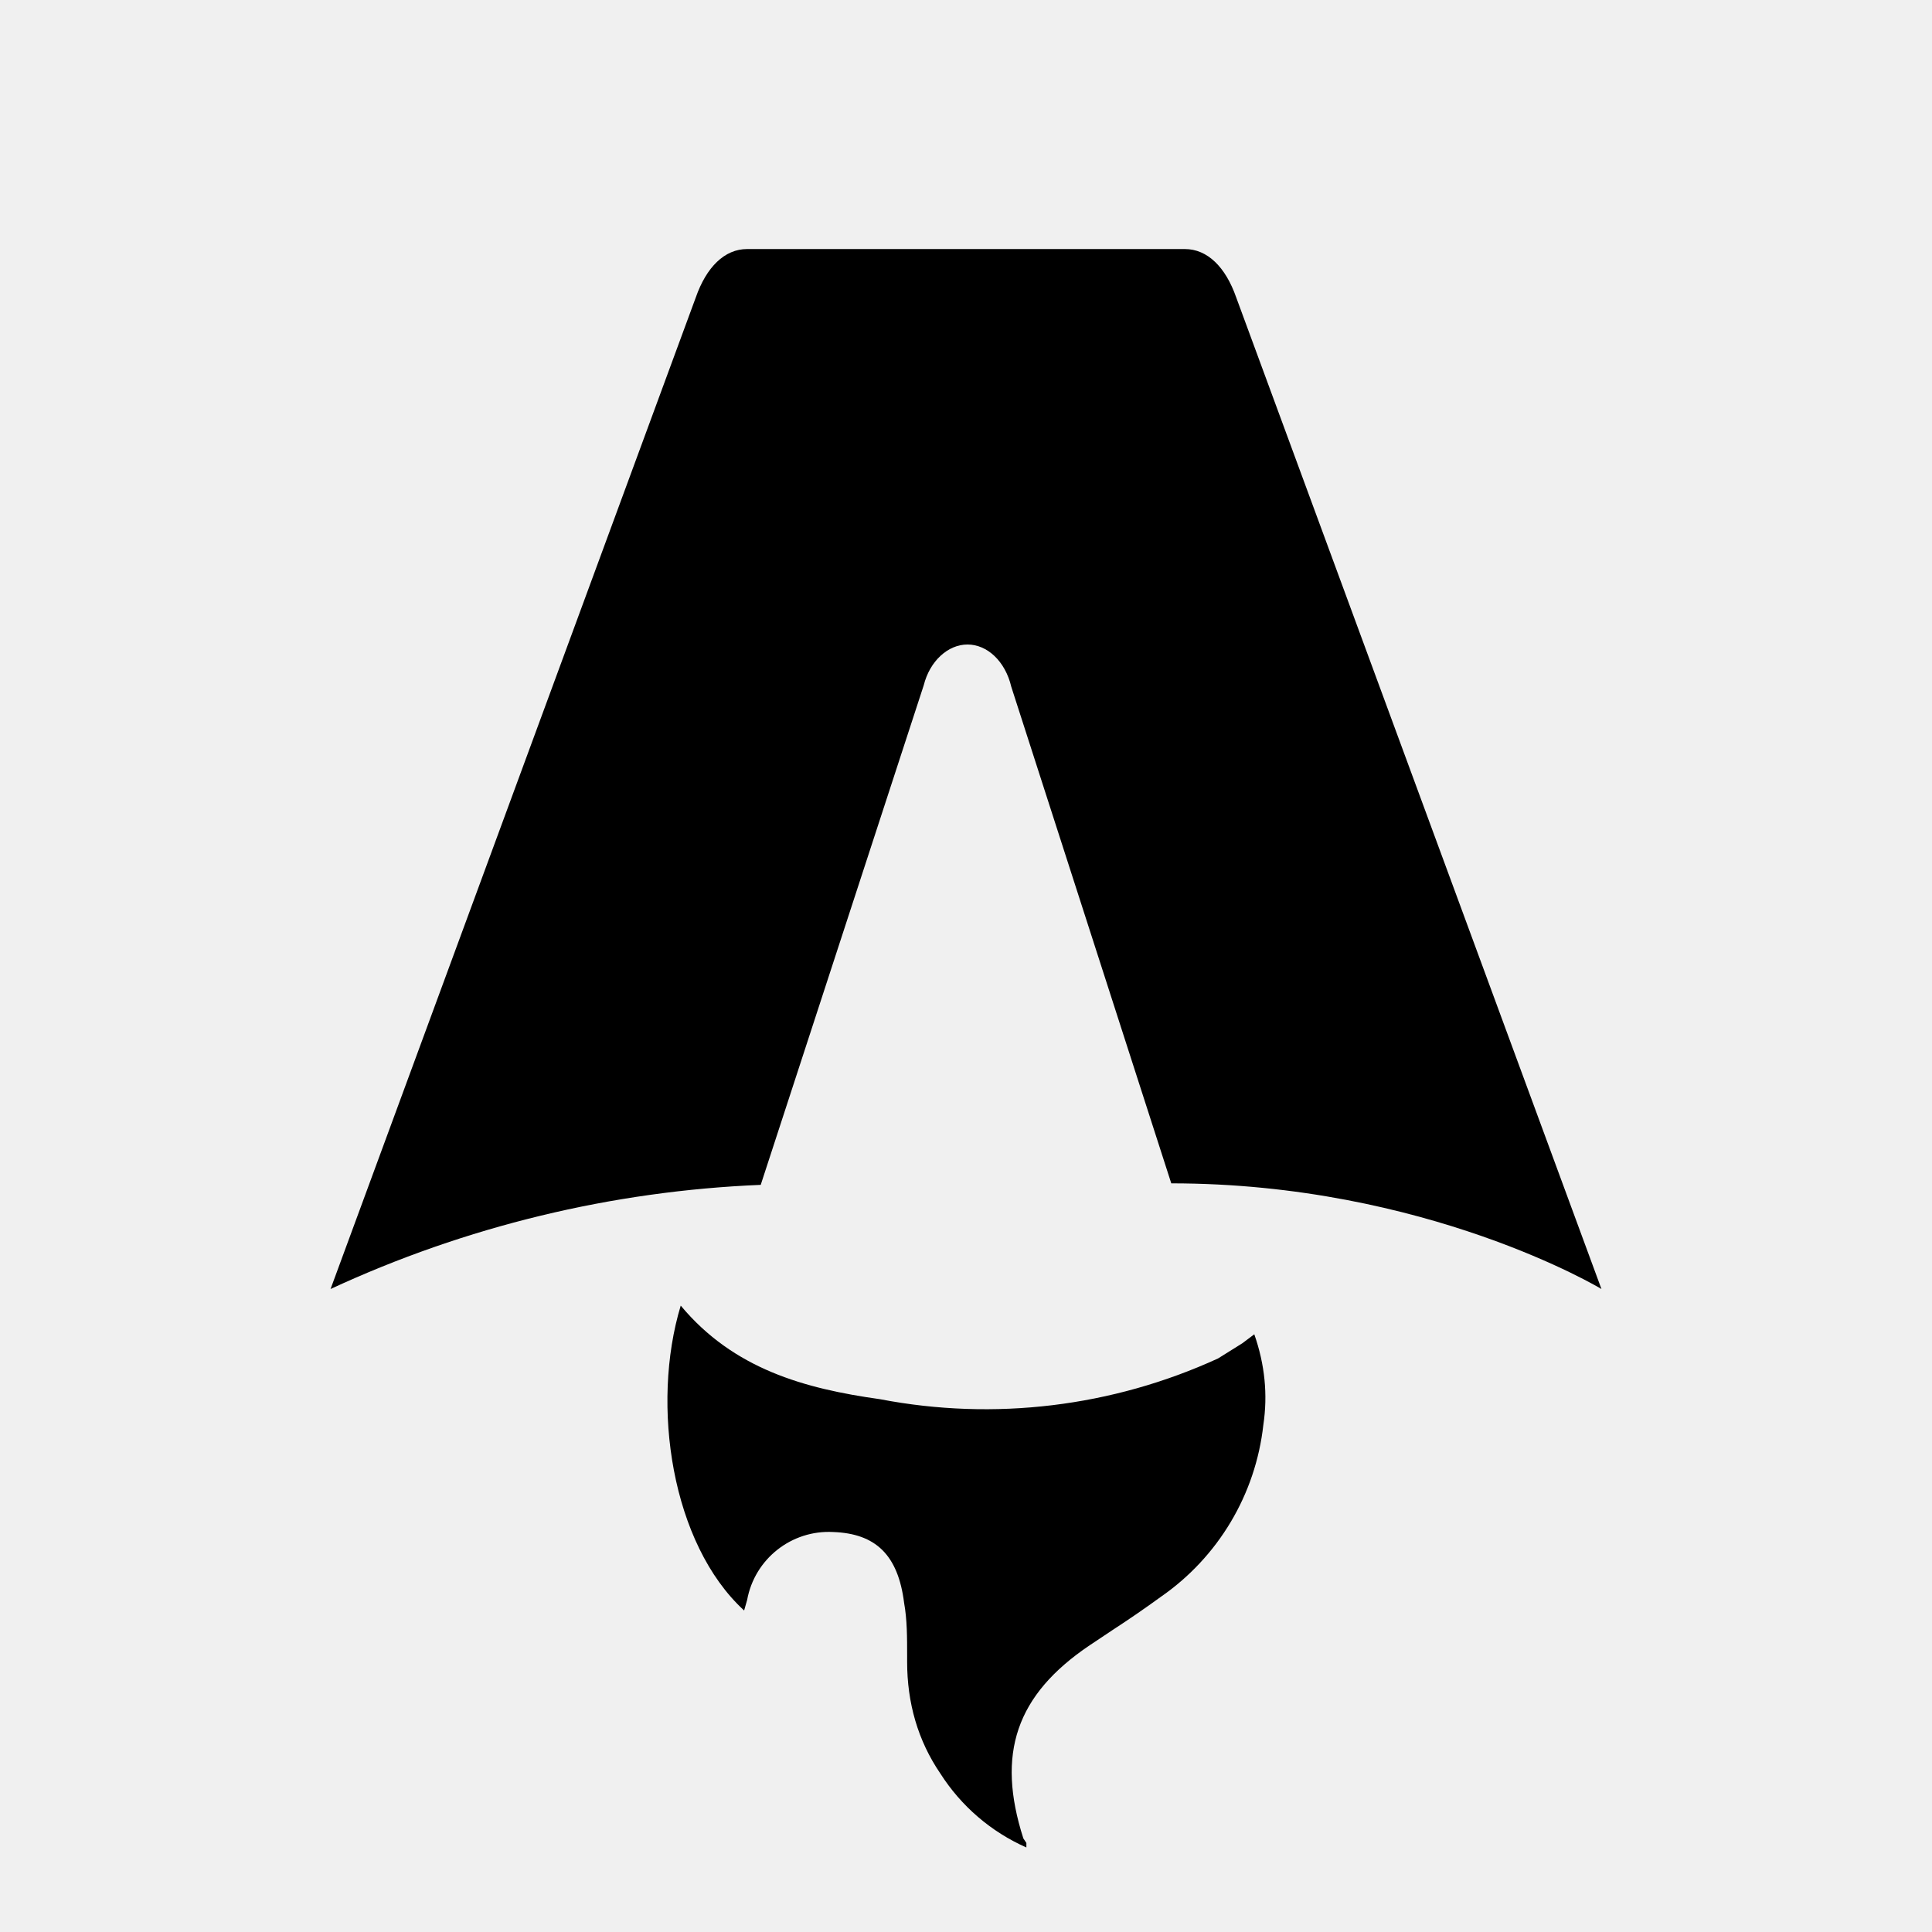
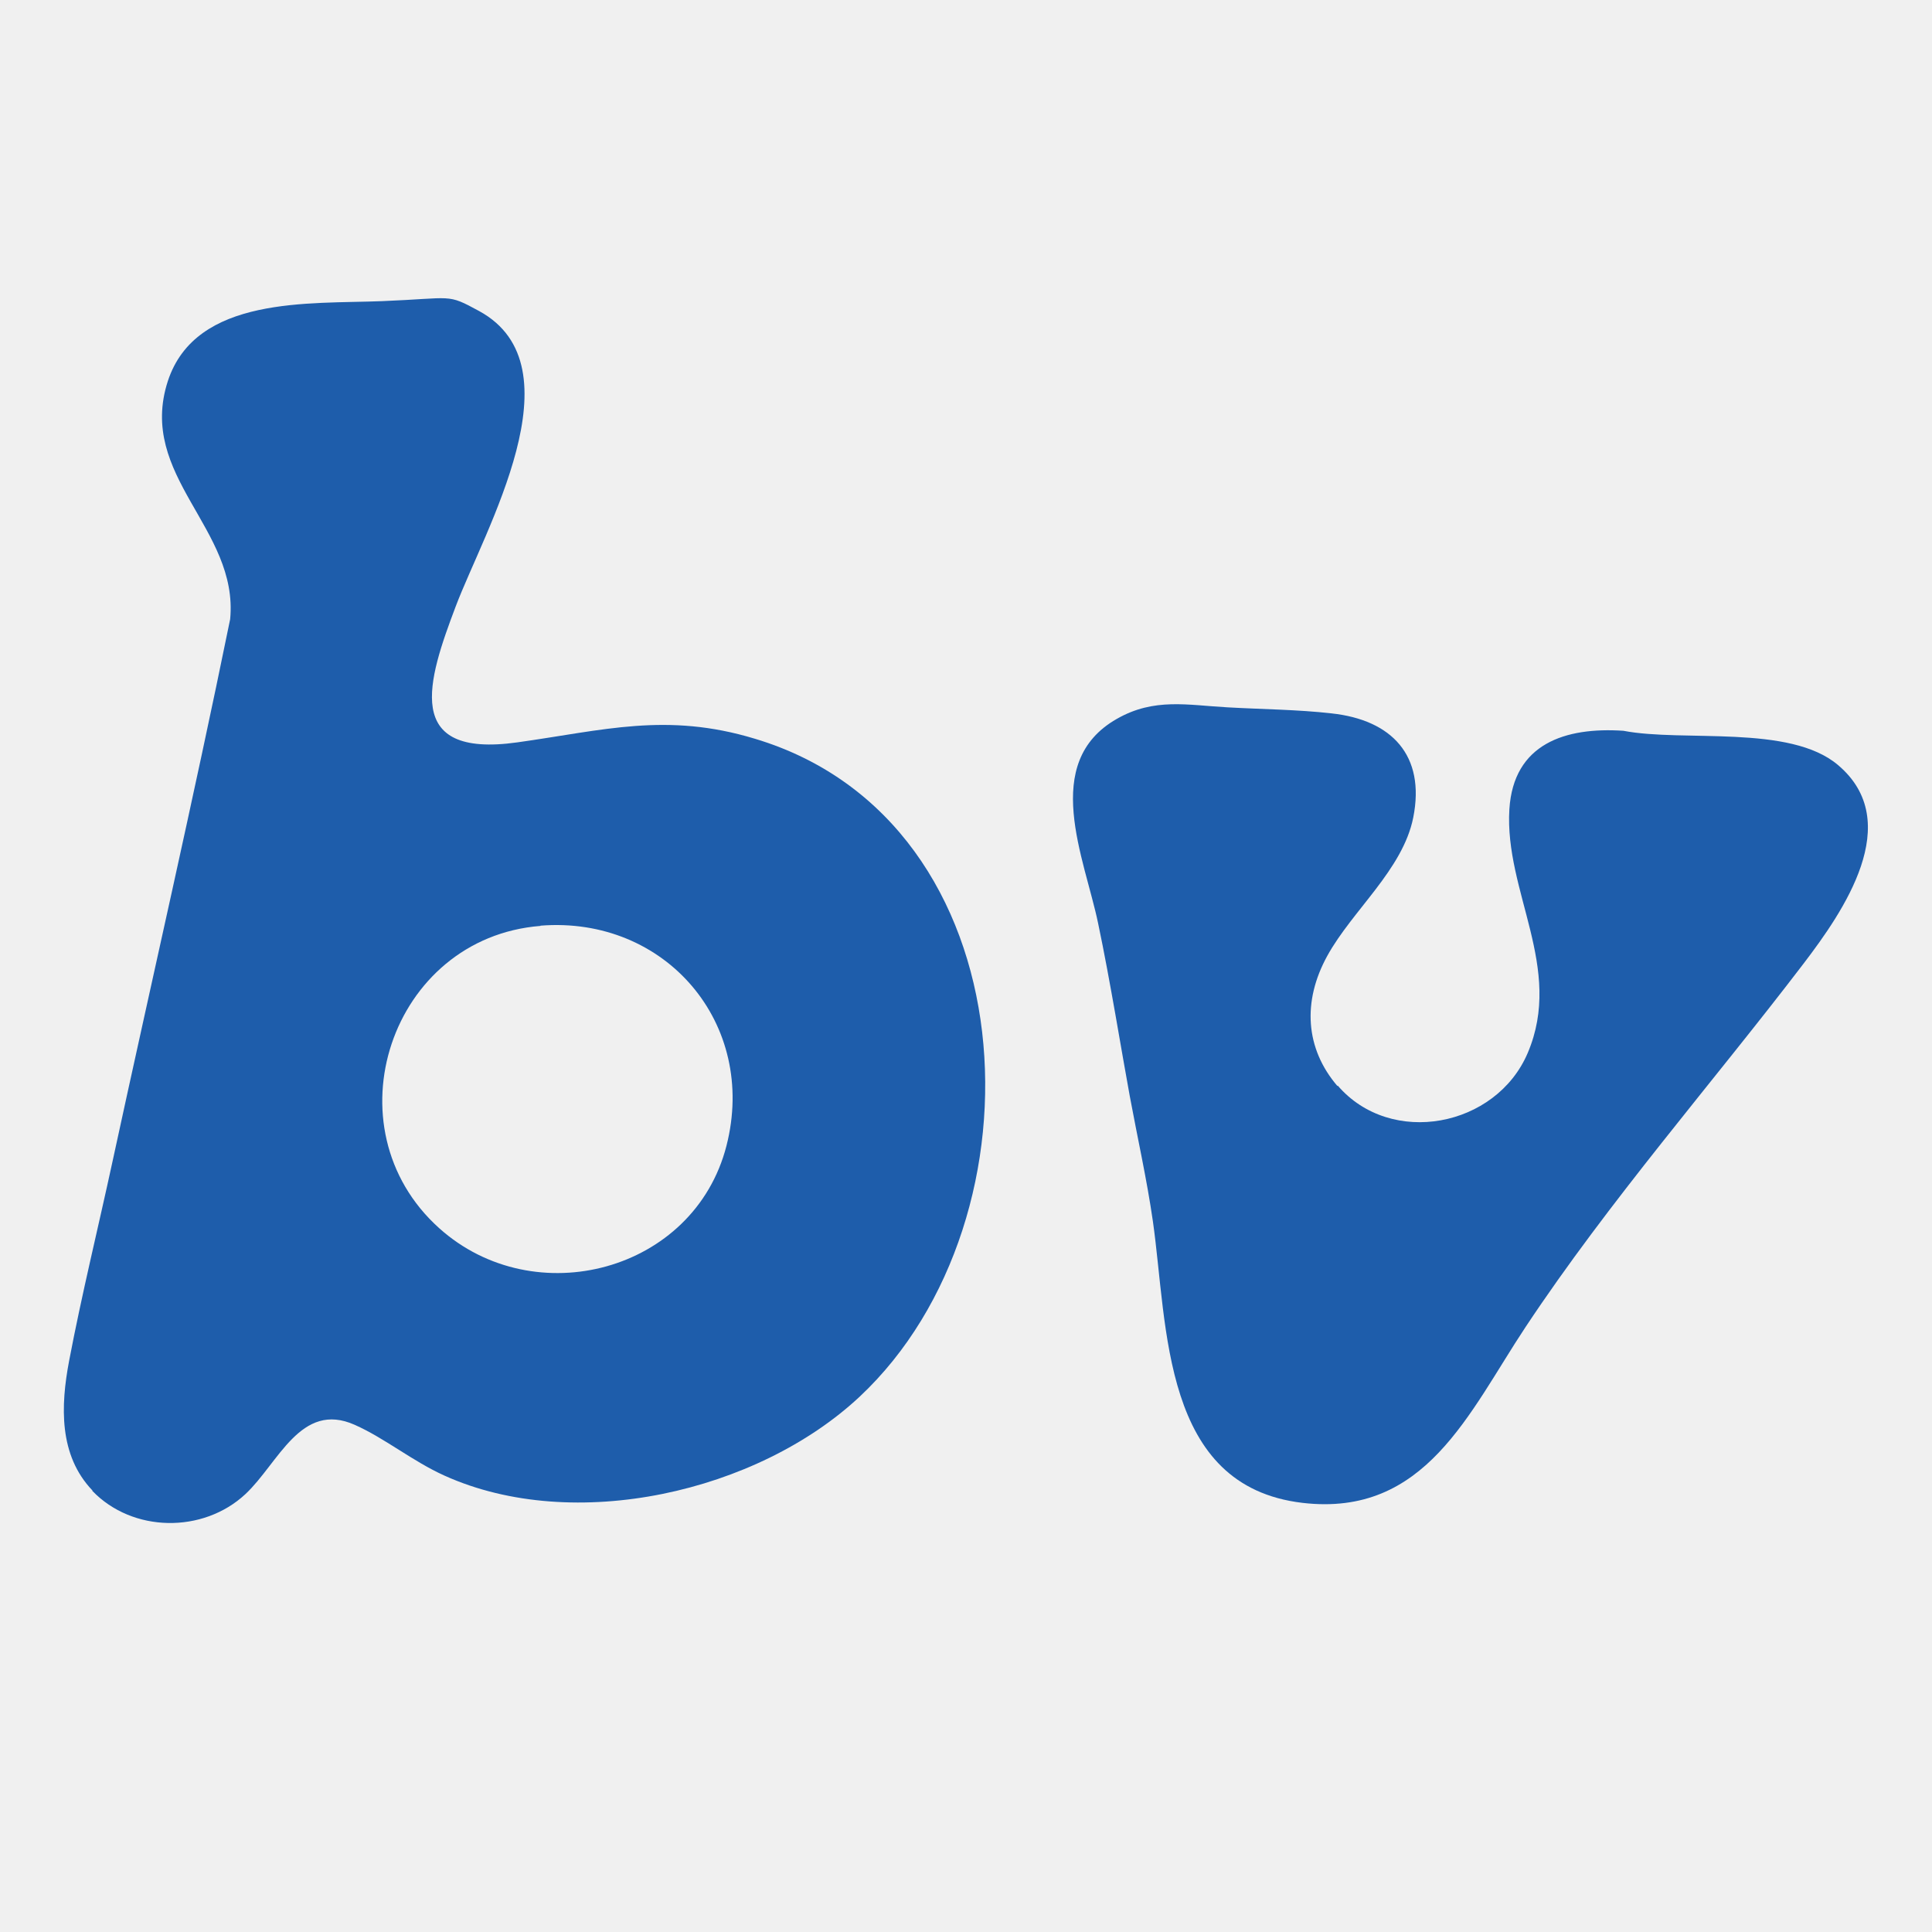
- <svg xmlns="http://www.w3.org/2000/svg" fill="none" viewBox="0 0 128 128">
-   <path d="M50.4 78.5a75.1 75.1 0 0 0-28.5 6.9l24.2-65.7c.7-2 1.9-3.2 3.4-3.2h29c1.5 0 2.7 1.2 3.4 3.2l24.2 65.7s-11.6-7-28.5-7L67 45.5c-.4-1.7-1.6-2.8-2.9-2.8-1.3 0-2.5 1.1-2.9 2.7L50.4 78.5Zm-1.1 28.2Zm-4.2-20.2c-2 6.6-.6 15.8 4.2 20.2a17.5 17.5 0 0 1 .2-.7 5.5 5.5 0 0 1 5.7-4.5c2.8.1 4.3 1.5 4.7 4.7.2 1.1.2 2.3.2 3.5v.4c0 2.7.7 5.2 2.2 7.4a13 13 0 0 0 5.7 4.9v-.3l-.2-.3c-1.8-5.6-.5-9.5 4.4-12.8l1.5-1a73 73 0 0 0 3.2-2.2 16 16 0 0 0 6.8-11.4c.3-2 .1-4-.6-6l-.8.6-1.6 1a37 37 0 0 1-22.4 2.7c-5-.7-9.7-2-13.2-6.2Z" />
-   <style>
-         path { fill: #000; }
-         @media (prefers-color-scheme: dark) {
-             path { fill: #FFF; }
-         }
+ <svg xmlns="http://www.w3.org/2000/svg" id="Layer_1" version="1.1" viewBox="0 0 800 800">
+   <defs>
+     <style>
+       .st0 {
+         fill: #1e5dab;
+       }
    </style>
+   </defs>
+   <path class="st0" d="M38.3,617.2c-14-14.6-13.2-35.1-9.7-53.6,5.2-27.4,12.1-55.4,18-82.7,16.2-74.8,33.4-149.5,48.7-224.5,3.6-37.6-38.6-59.2-25.8-98.6,11.6-35.4,58.7-31.9,88.6-33.1s26.7-3.3,40.3,4.1c42,22.9,2.2,90.8-9.7,122.3-11.5,30.4-22.3,63,25.5,56.3,35.8-5,61.8-12.6,98.4-1.5,114.3,34.3,122.1,198.6,43.4,272.4-42.3,39.6-118.3,57-172,32.7-13.1-5.9-24.7-15.5-37.1-21-22.4-10-31.6,15.9-45.3,28.7-17.5,16.3-46.7,16-63.4-1.4ZM223.8,383.4c-62.1,4.9-88.3,83.6-41.9,125.2,39.5,35.4,105.5,18,118.9-34.1,13-50.6-25.2-95.3-77-91.2Z" />
+   <path class="st0" d="M553.9,449.5c22,25.6,65.6,17.3,78.7-13.5,15-35.3-9.7-66.8-7.6-100.9,1.7-27.2,23.2-34.1,47.2-32.5,24.9,4.8,68.9-2.8,88.9,14.2,27.9,23.6,2.1,60.7-14.2,82.1-38,49.8-80.6,98.4-115.2,150.6-23.5,35.4-41.4,78.8-92.4,72.8-58.3-6.9-55.7-72.8-61.9-116.5-2.5-17.4-6.4-34.7-9.6-52s-8.1-47.8-13.1-71.5c-5.6-27-24-66.5,7.7-84.6,15.5-8.9,29.4-5.7,46-4.8,14.1.8,29,.9,43,2.5,24.9,2.7,38.9,17.4,33.8,43.1-4.3,21.6-25.2,38.4-35.6,57.3s-9.1,38.4,4.2,53.9Z" />
</svg>
